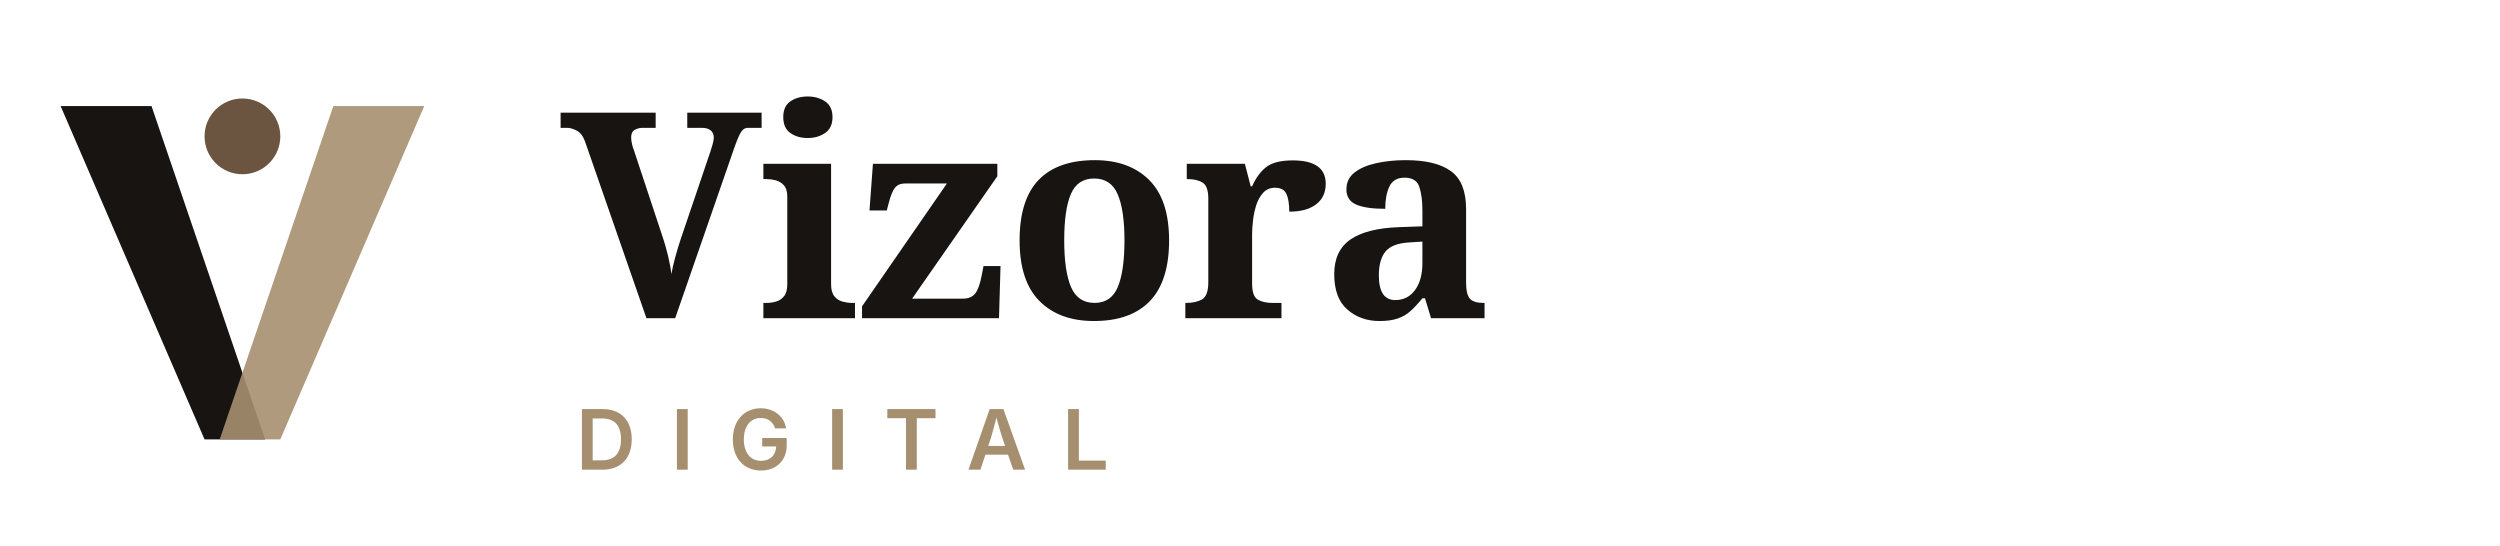
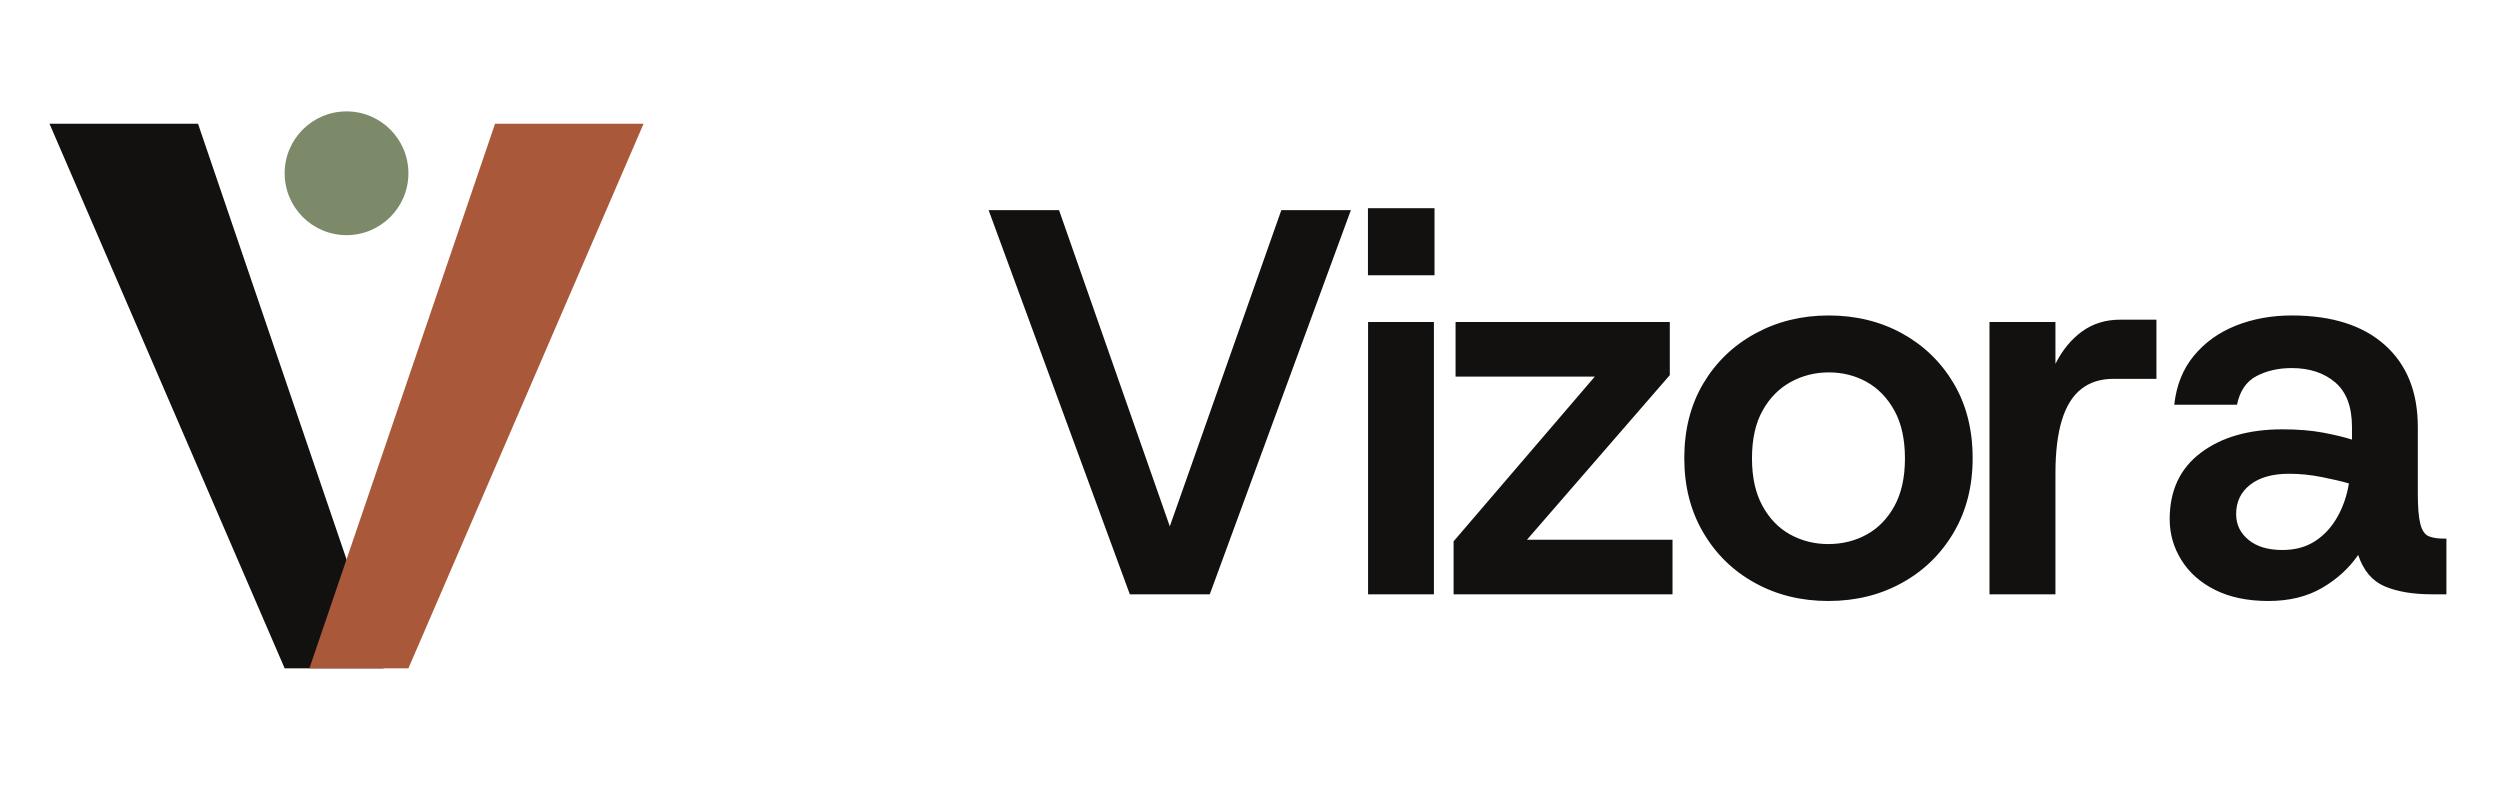
- <svg xmlns="http://www.w3.org/2000/svg" viewBox="0 0 330 72" role="img" aria-label="Vizora Digital">
-   <g transform="translate(0 4)">
-     <path d="M8 10h12l15 44h-8z" fill="#171411" />
-     <path d="M56 10H44L29 54h8z" fill="#a68f6f" opacity=".9" />
-     <circle cx="32" cy="14" r="5" fill="#6b5440" />
+ <svg xmlns="http://www.w3.org/2000/svg" viewBox="0 0 202 64" role="img" aria-label="Vizora Digital">
+   <g transform="translate(-4 0)">
+     <path d="M8 10h12l15 44h-8z" fill="#121110" />
+     <path d="M56 10H44L29 54h8z" fill="#a9583a" />
+     <circle cx="32" cy="14" r="5" fill="#7d8a6a" />
  </g>
-   <text x="74" y="42" font-family="Fraunces, Georgia, serif" font-size="38" font-weight="600" fill="#171411" letter-spacing="-.4">Vizora</text>
-   <text x="76" y="62" font-family="Inter, Arial, sans-serif" font-size="11" font-weight="600" fill="#a68f6f" letter-spacing="4.6">DIGITAL</text>
+   <path d="M91.29 48.02 79.88 16.98H85.57L94.52 42.53L103.53 16.98H109.15L97.75 48.02Z M110.54 48.02V26.02H115.86V48.02ZM110.53 22.24V16.82H115.91V22.24Z M117.45 48.02V43.74L128.86 30.43H117.61V26.02H134.92V30.31L123.38 43.61H135.14V48.02Z M147.73 48.56Q144.44 48.56 141.8 47.1Q139.16 45.65 137.63 43.04Q136.09 40.43 136.09 37.02Q136.09 33.57 137.63 30.98Q139.17 28.39 141.84 26.94Q144.5 25.49 147.75 25.49Q151.05 25.49 153.69 26.94Q156.32 28.39 157.86 30.98Q159.39 33.57 159.39 37.02Q159.39 40.43 157.85 43.04Q156.31 45.65 153.67 47.1Q151.03 48.56 147.73 48.56ZM147.72 43.96Q149.43 43.96 150.83 43.19Q152.24 42.41 153.08 40.87Q153.92 39.33 153.92 37.04Q153.92 34.72 153.07 33.18Q152.22 31.64 150.83 30.86Q149.44 30.09 147.77 30.09Q146.1 30.09 144.68 30.87Q143.27 31.65 142.42 33.17Q141.56 34.7 141.56 37.03Q141.56 39.32 142.4 40.86Q143.24 42.41 144.65 43.19Q146.06 43.96 147.72 43.96Z M160.75 48.02V26.02H166.08V29.4Q166.91 27.74 168.23 26.78Q169.55 25.83 171.3 25.83H174.24V30.61H170.77Q169.21 30.61 168.17 31.43Q167.12 32.25 166.6 33.95Q166.08 35.66 166.08 38.24V48.02Z M183.29 48.56Q180.76 48.56 178.97 47.66Q177.18 46.76 176.25 45.24Q175.31 43.73 175.31 41.95Q175.31 38.47 177.83 36.58Q180.34 34.69 184.42 34.69Q186.3 34.69 187.72 34.96Q189.15 35.23 190.04 35.52V34.5Q190.04 32.06 188.69 30.9Q187.33 29.74 185.17 29.74Q183.56 29.74 182.32 30.39Q181.09 31.04 180.75 32.7H175.68Q175.94 30.34 177.27 28.74Q178.6 27.13 180.66 26.31Q182.73 25.49 185.17 25.49Q190.02 25.49 192.69 27.87Q195.36 30.25 195.36 34.5V39.88Q195.36 41.54 195.56 42.32Q195.76 43.11 196.22 43.32Q196.69 43.52 197.45 43.52H197.67V48.02H196.5Q194.21 48.02 192.69 47.38Q191.18 46.74 190.54 44.84Q189.44 46.44 187.63 47.5Q185.81 48.56 183.29 48.56ZM184.42 44.44Q185.97 44.44 187.08 43.71Q188.18 42.99 188.87 41.75Q189.56 40.52 189.79 39.06Q188.85 38.79 187.56 38.54Q186.27 38.28 184.96 38.28Q182.94 38.28 181.81 39.17Q180.68 40.05 180.68 41.54Q180.68 42.8 181.68 43.62Q182.67 44.44 184.42 44.44Z" fill="#121110" />
</svg>
